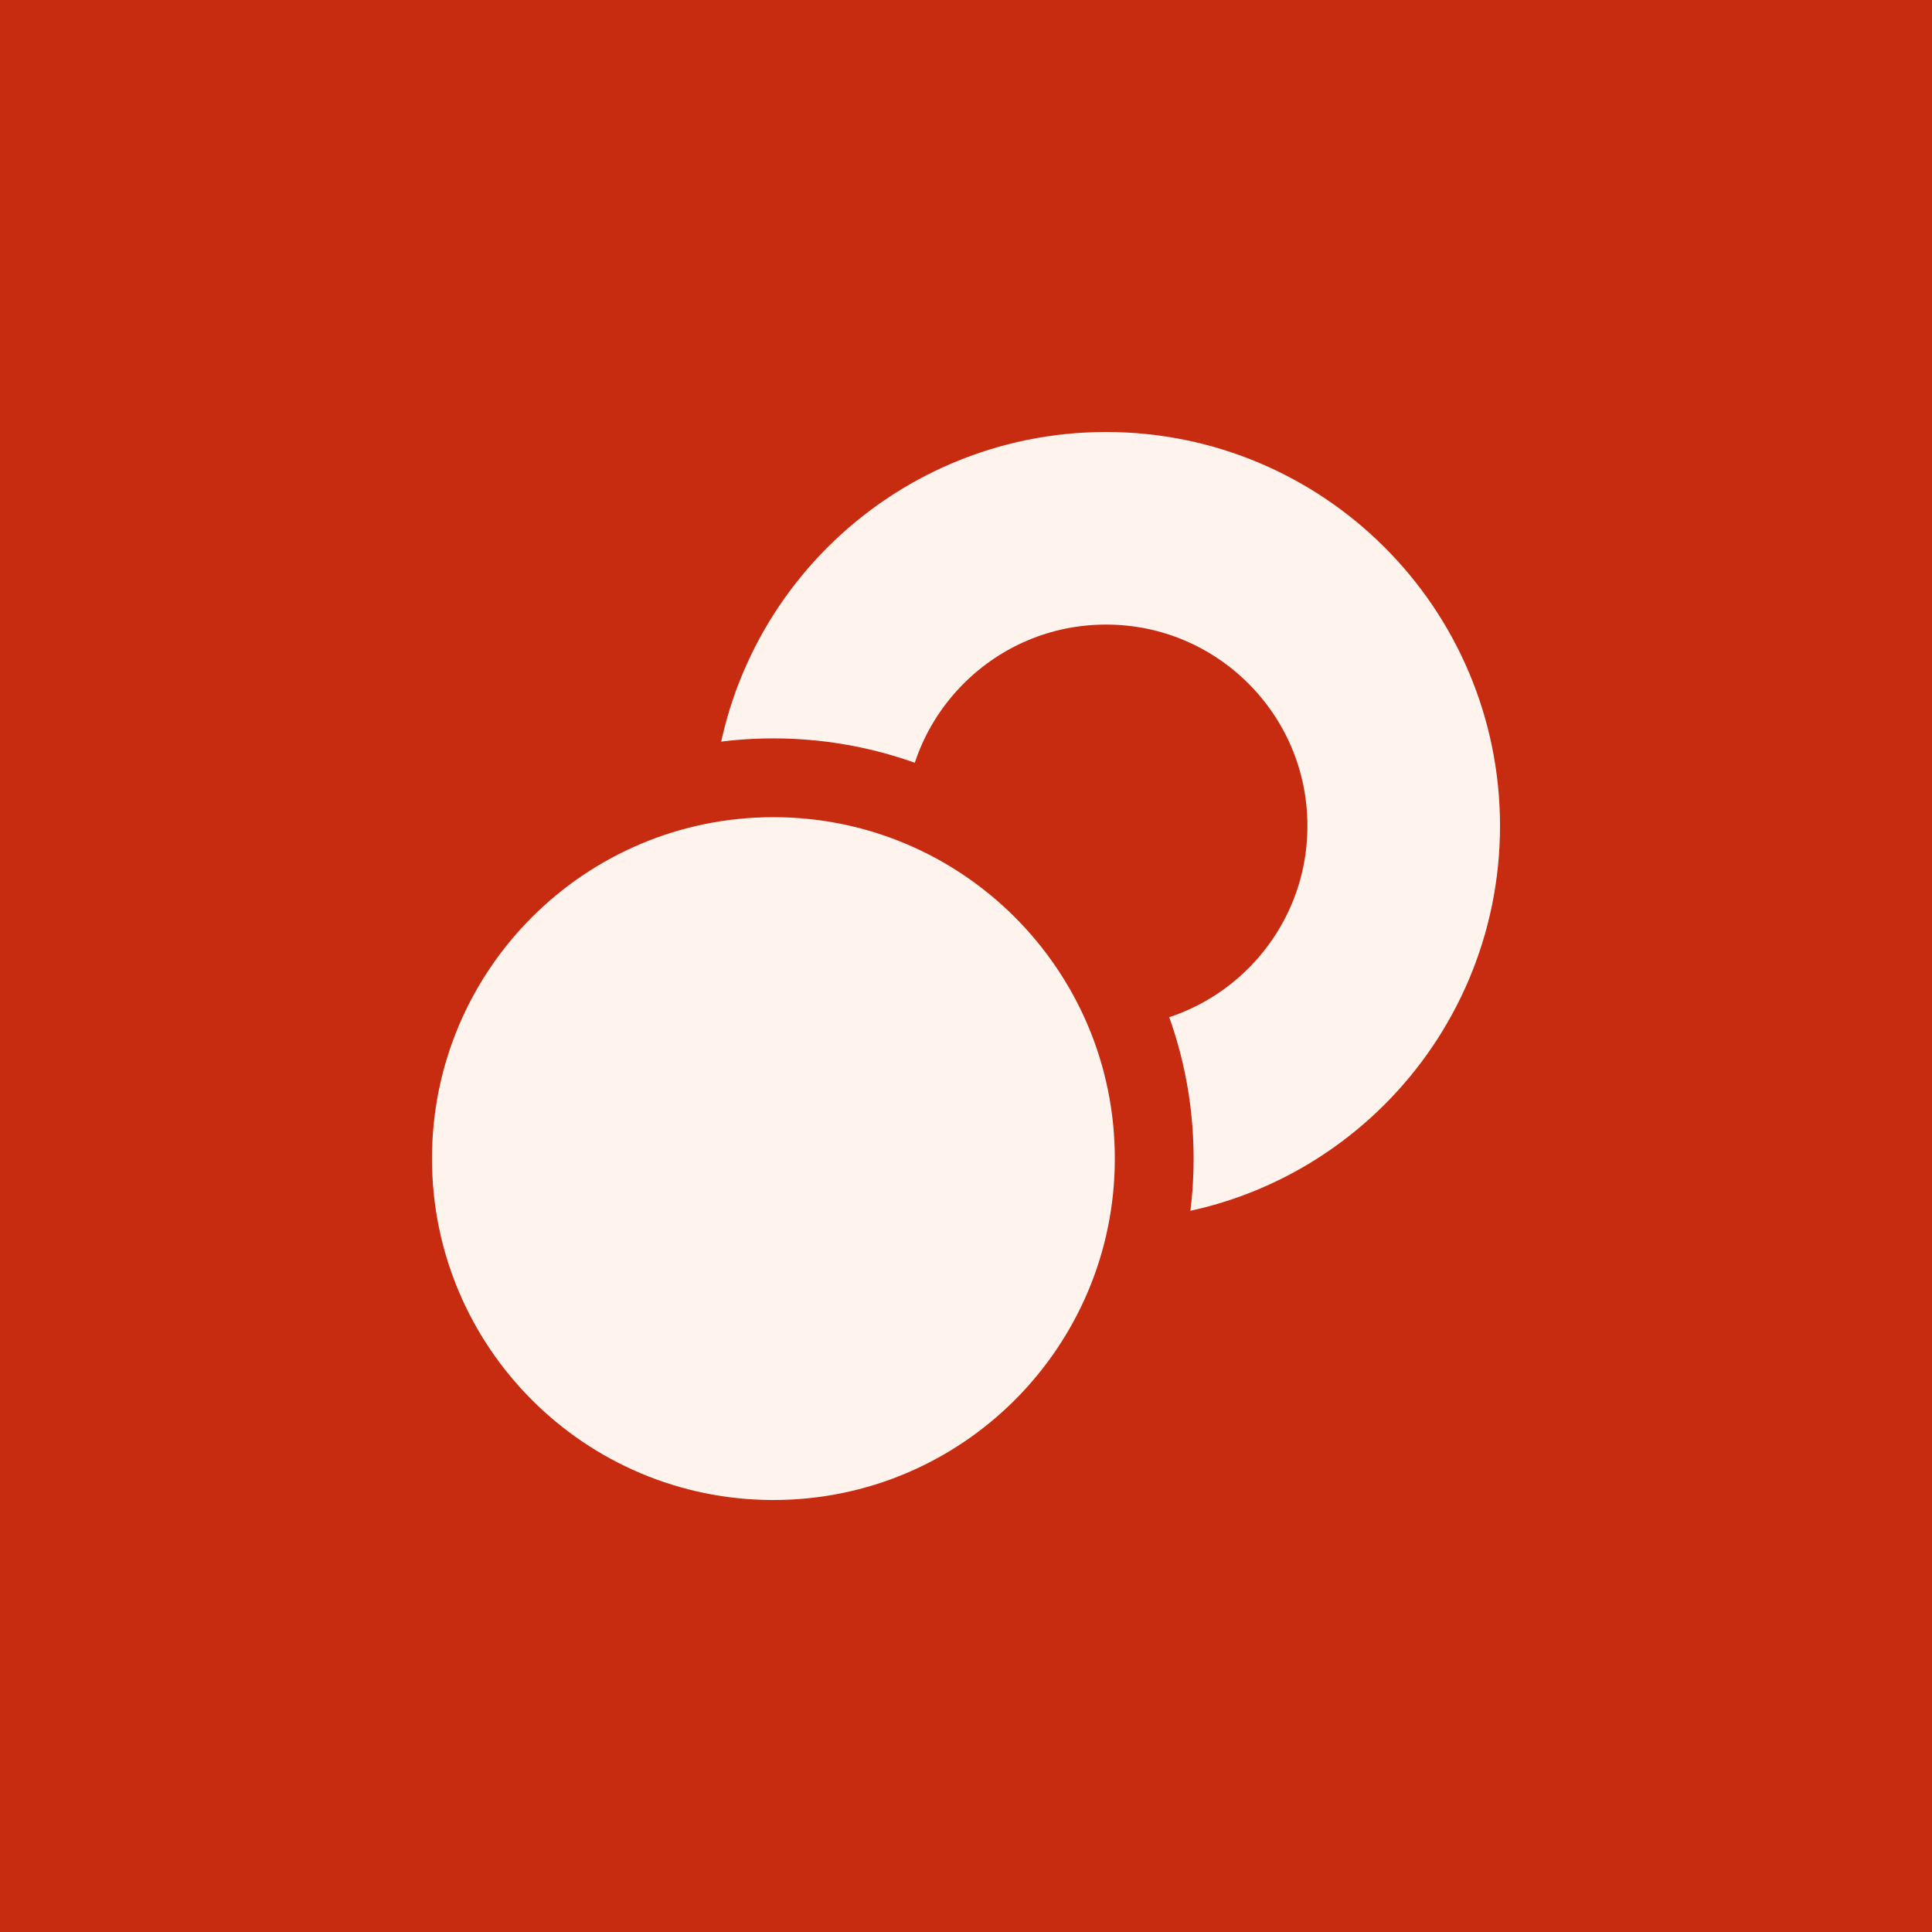
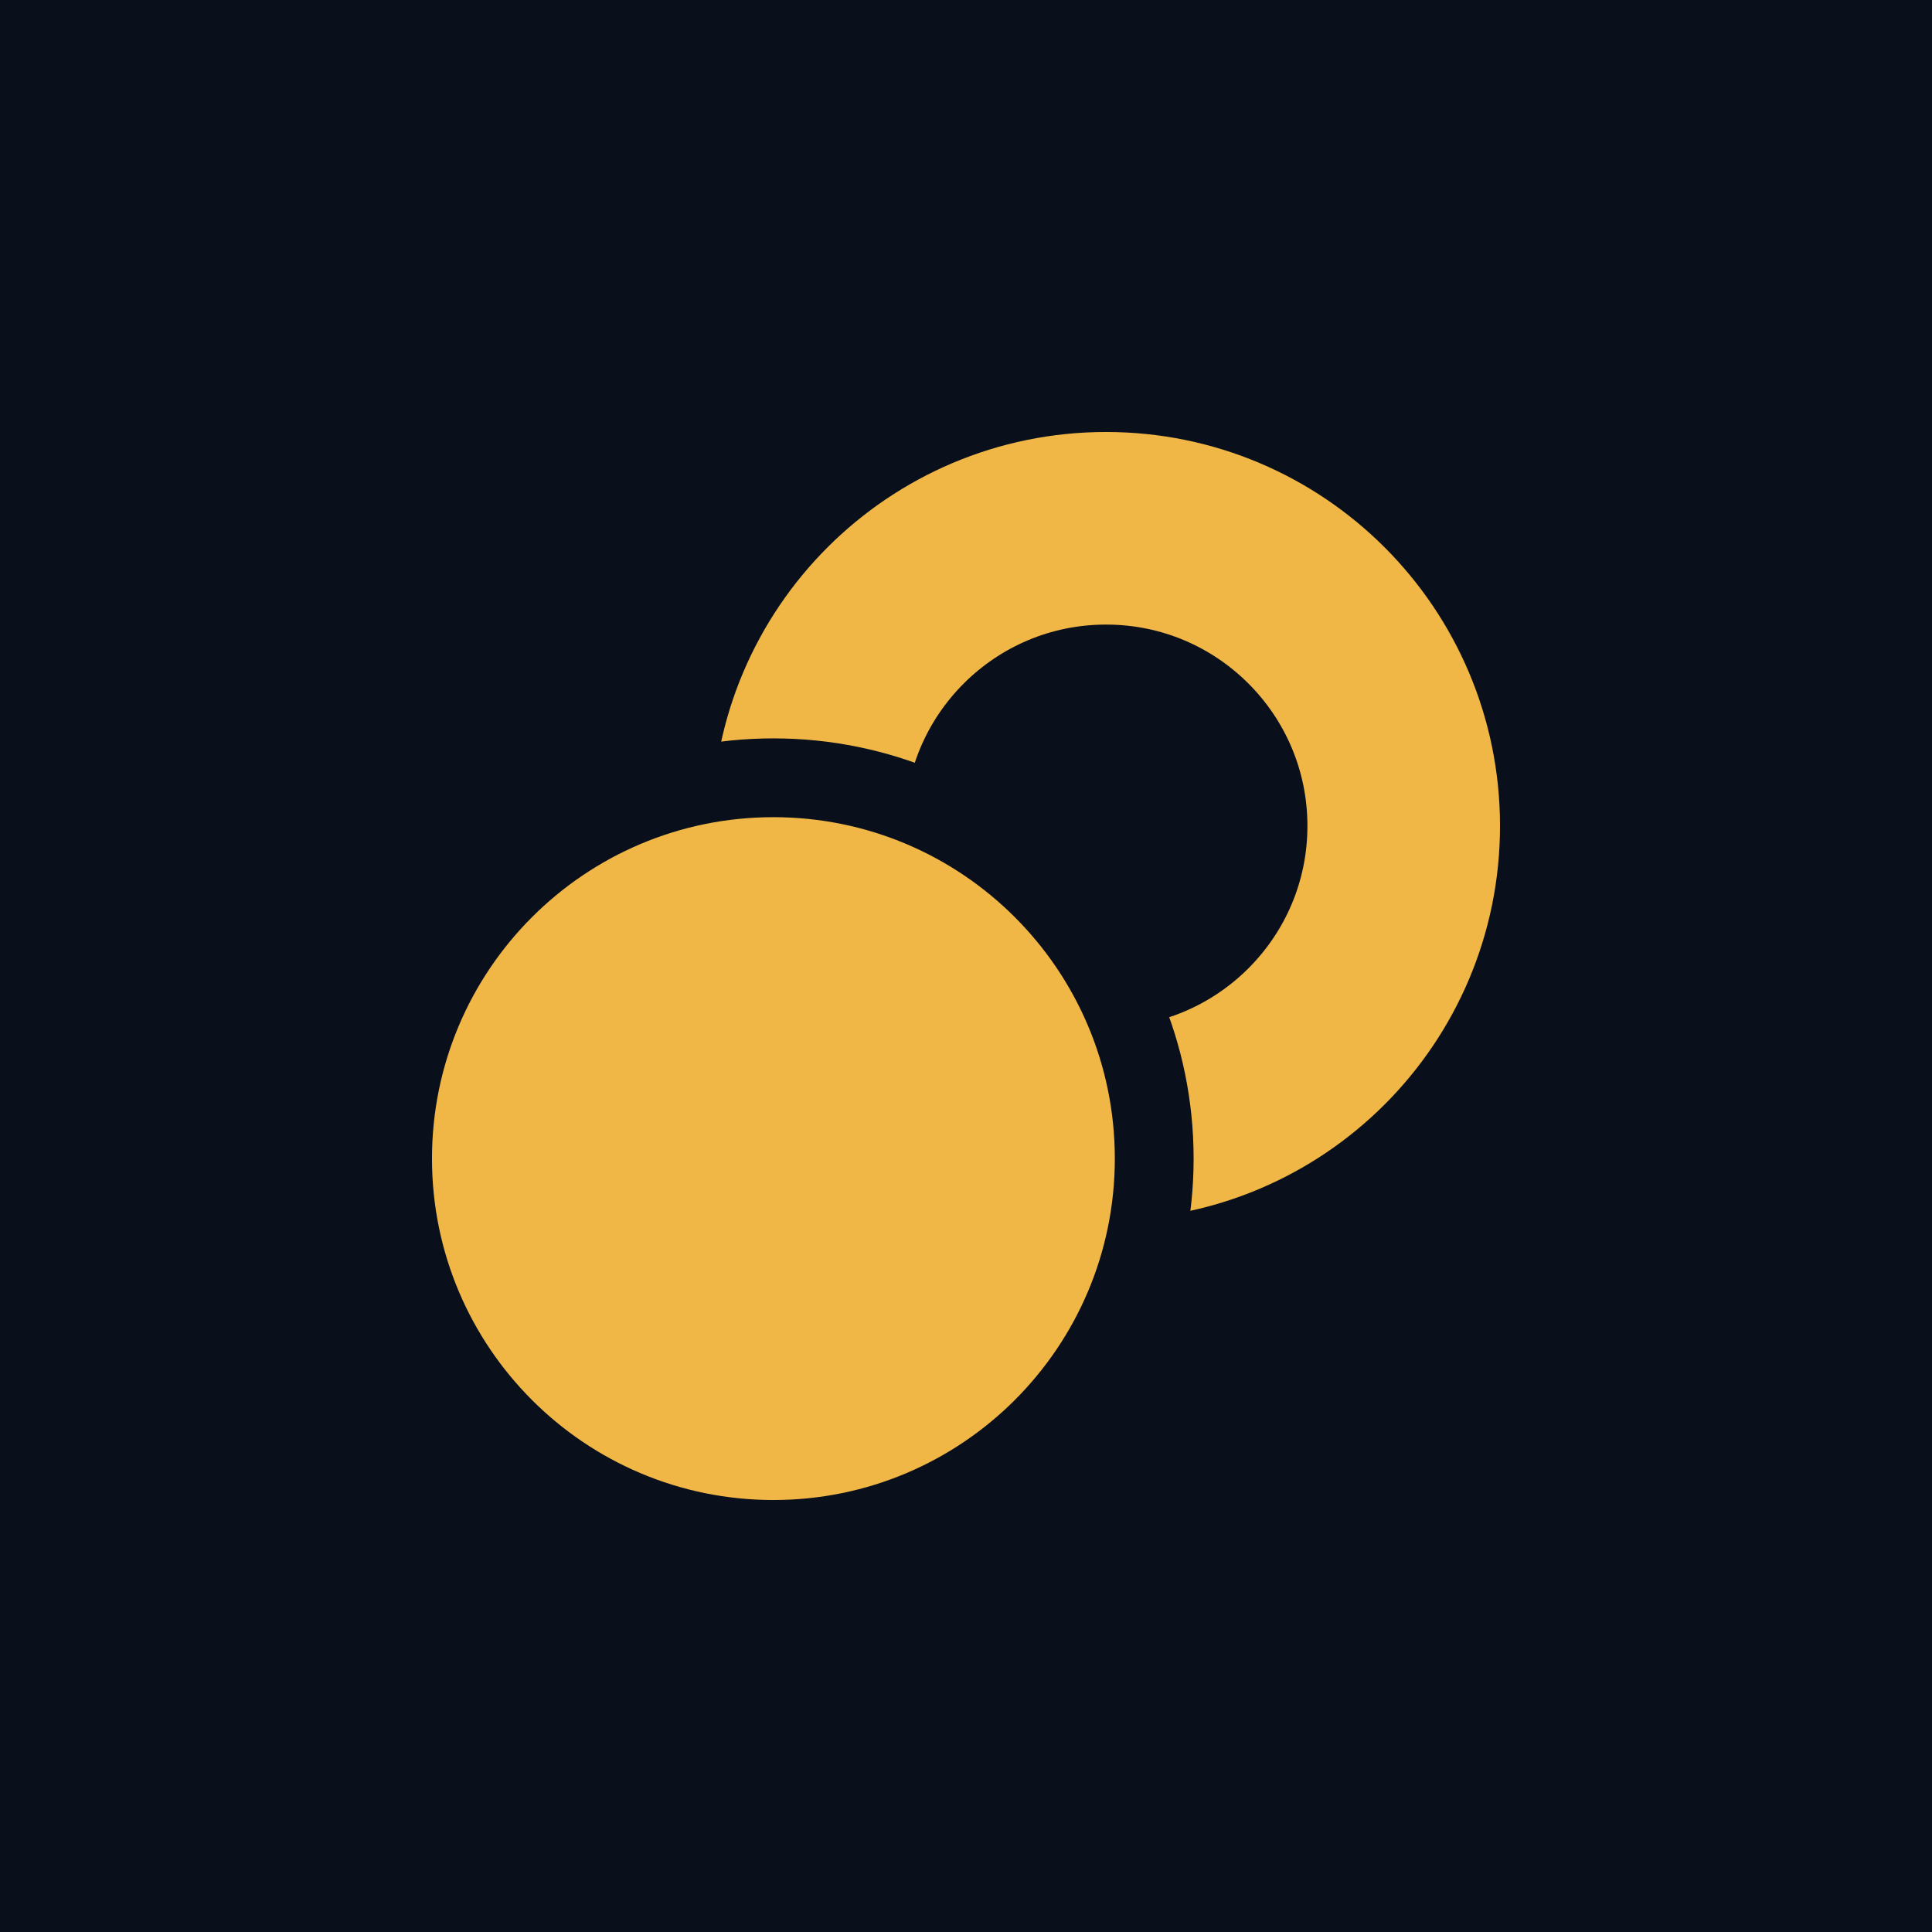
<svg xmlns="http://www.w3.org/2000/svg" viewBox="0 0 64 64" role="img" aria-label="애프터선셋">
-   <rect width="64" height="64" fill="#c72b10" />
+   <rect width="64" height="64" fill="#0A0F1C" />
  <g transform="translate(7.93 9.67) scale(1.45)">
-     <circle cx="19.8" cy="12.2" r="6.8" fill="none" stroke="#FFF3EE" stroke-width="4.4" />
-     <circle cx="12.2" cy="19.8" r="9.6" fill="#c72b10" />
-     <circle cx="12.2" cy="19.8" r="7.8" fill="#FFF3EE" />
+     <circle cx="19.8" cy="12.2" r="6.8" fill="none" stroke="#F0B646" stroke-width="4.4" />
+     <circle cx="12.2" cy="19.8" r="9.6" fill="#0A0F1C" />
+     <circle cx="12.2" cy="19.8" r="7.8" fill="#F0B646" />
  </g>
</svg>
